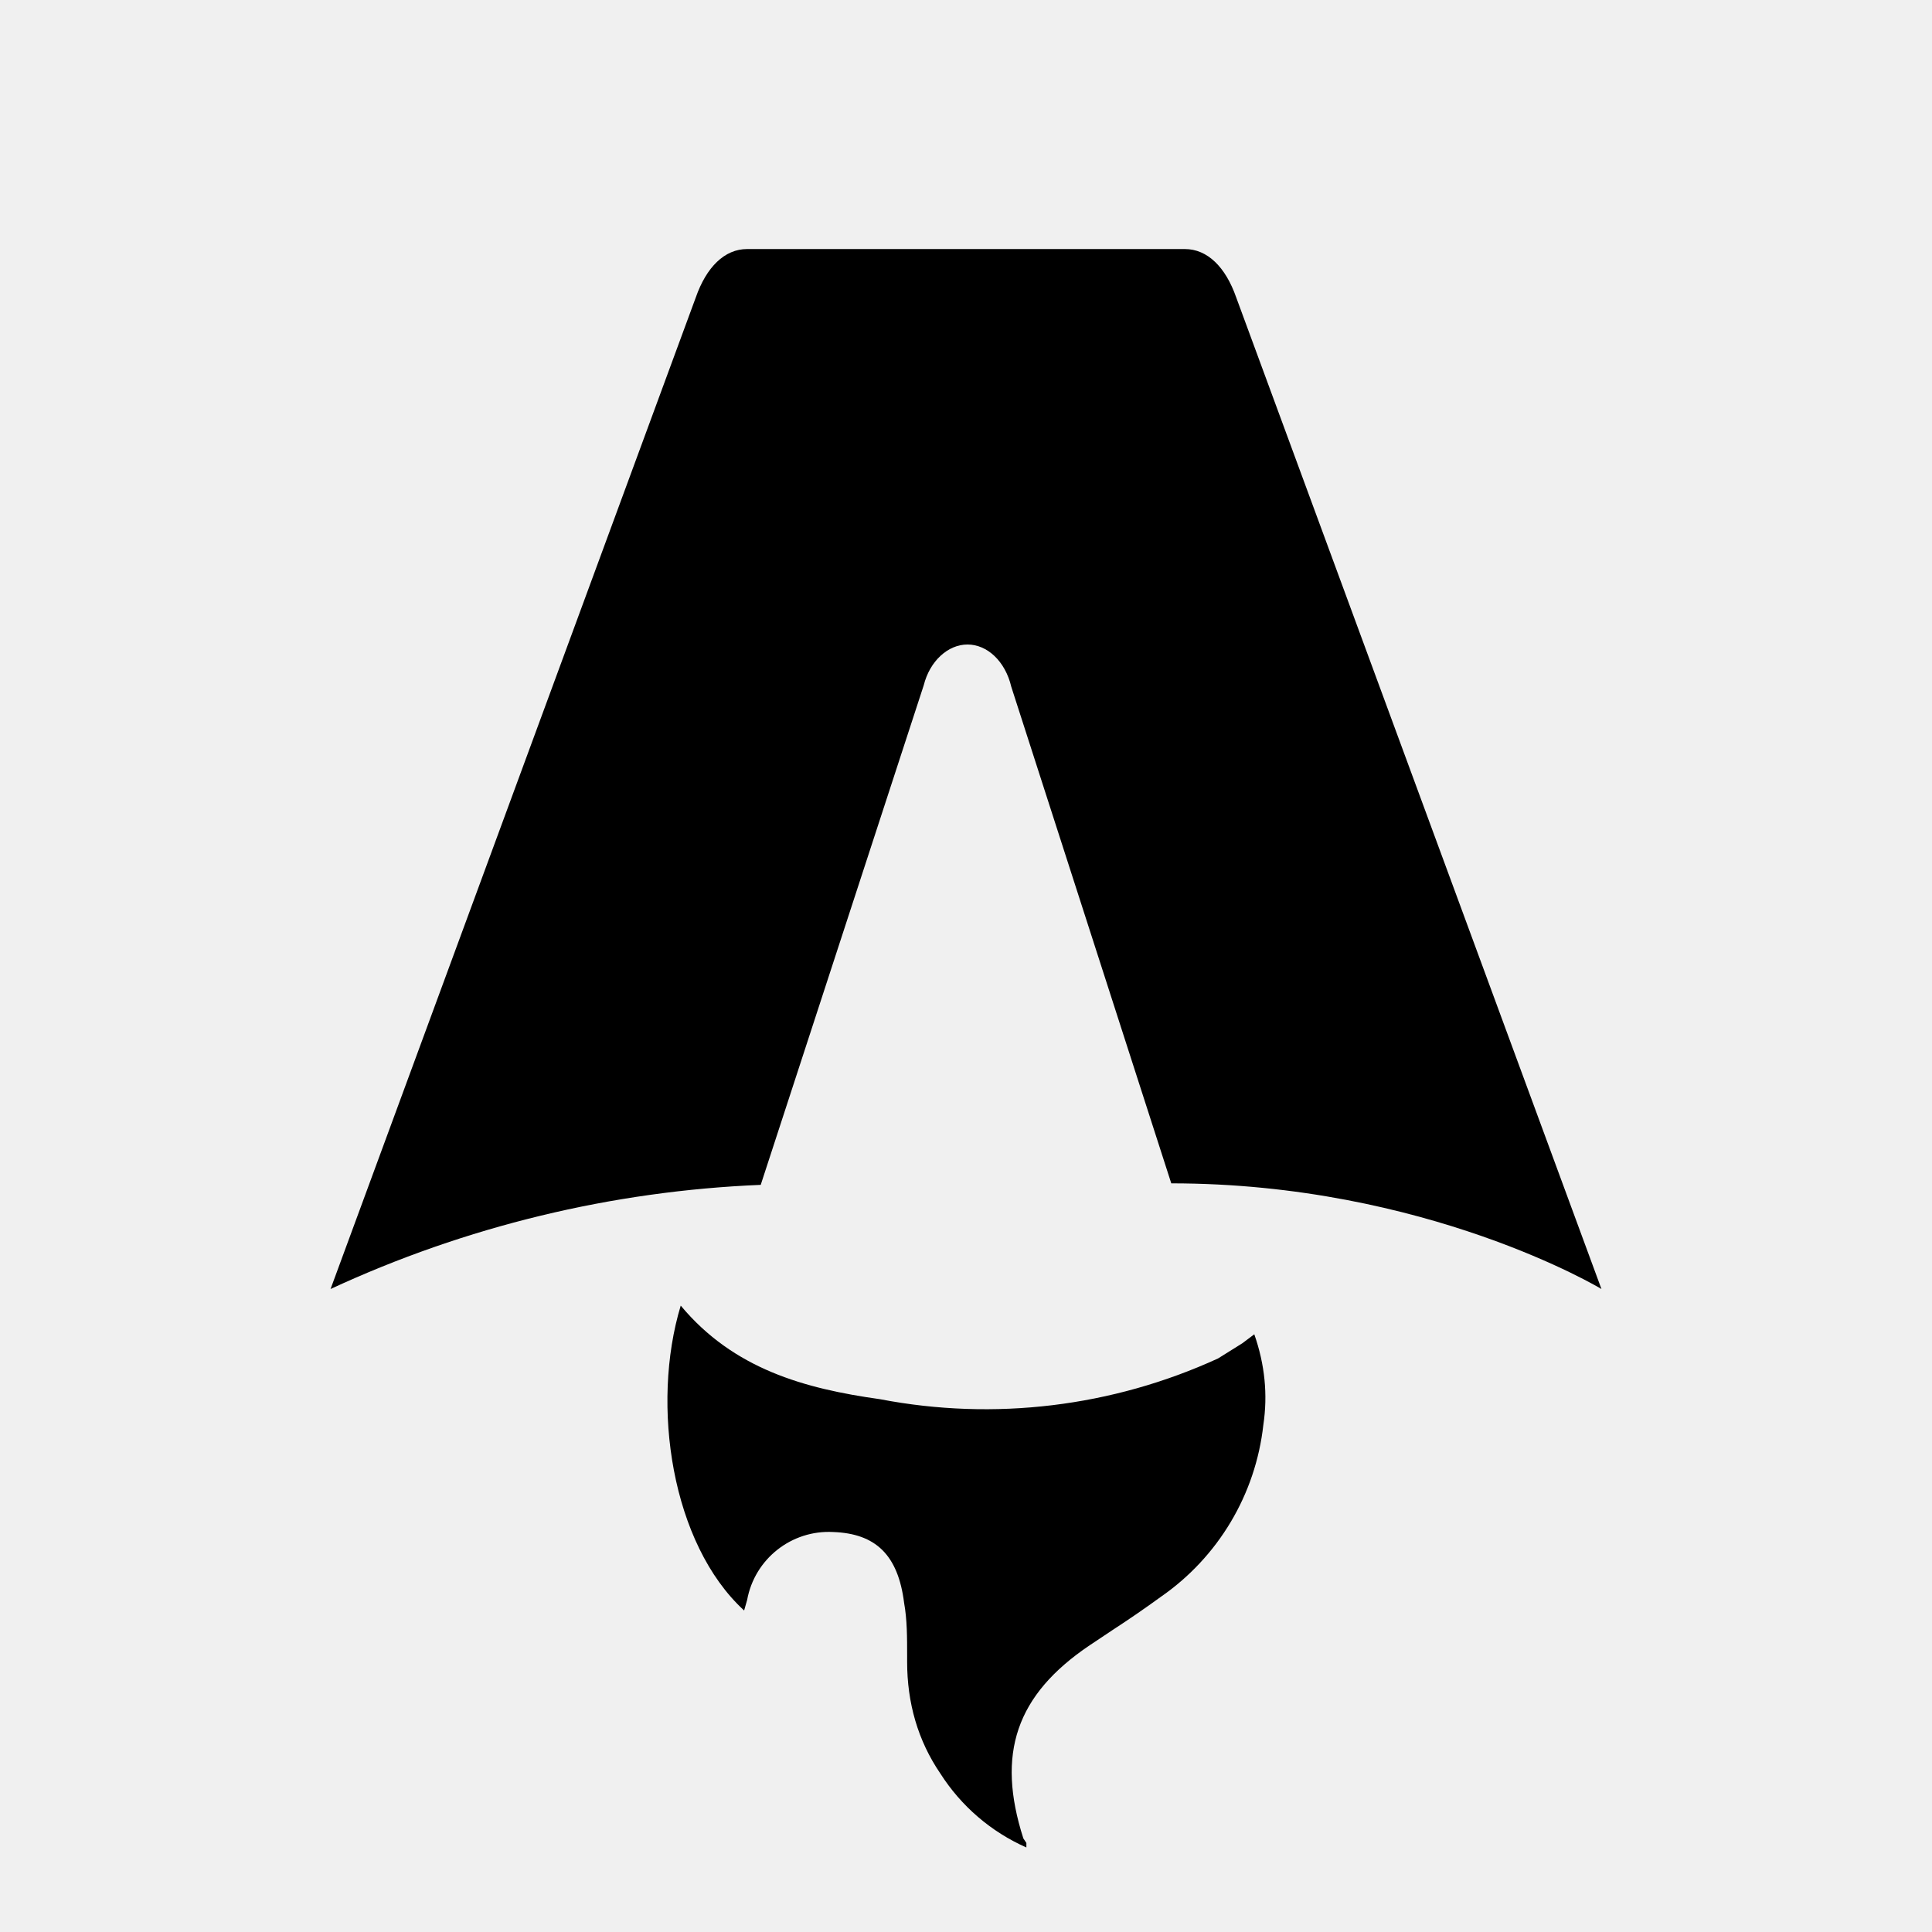
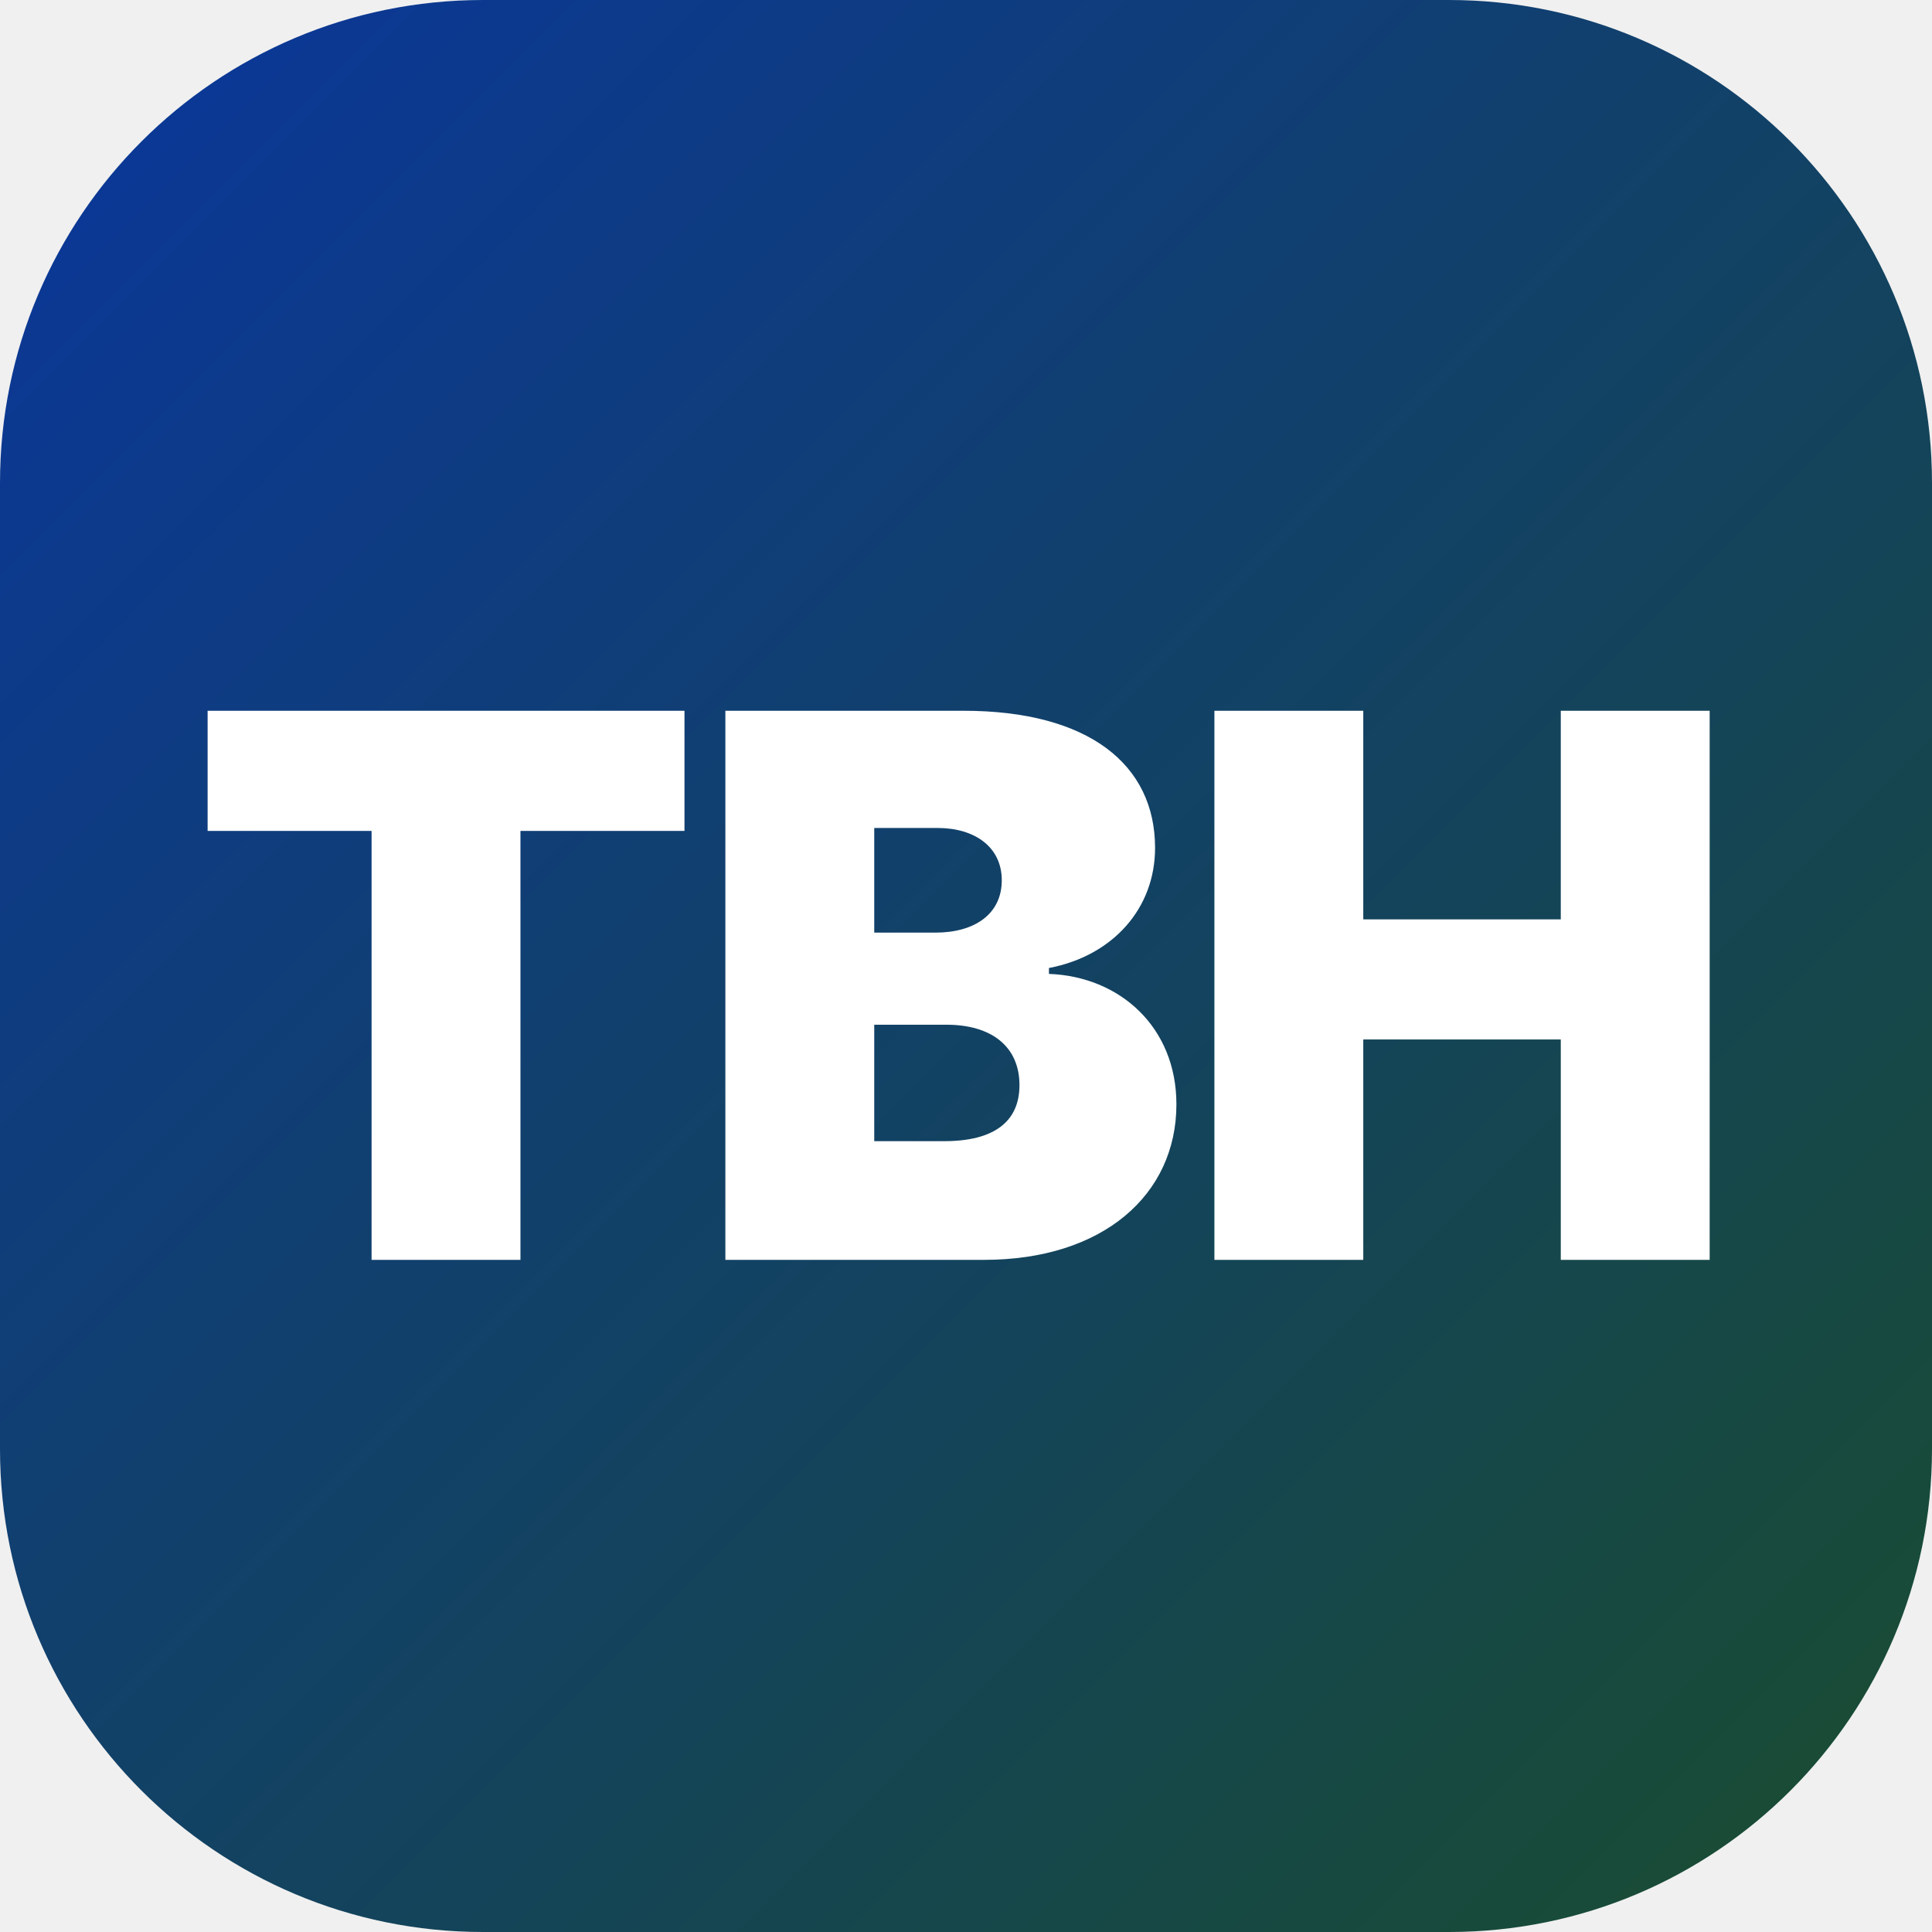
- <svg xmlns="http://www.w3.org/2000/svg" fill="none" viewBox="0 0 128 128">
-   <path d="M50.4 78.5a75.1 75.1 0 0 0-28.5 6.9l24.2-65.7c.7-2 1.9-3.2 3.4-3.2h29c1.5 0 2.7 1.2 3.4 3.2l24.2 65.7s-11.6-7-28.5-7L67 45.5c-.4-1.7-1.6-2.8-2.9-2.8-1.3 0-2.5 1.1-2.9 2.7L50.4 78.5Zm-1.1 28.2Zm-4.2-20.2c-2 6.6-.6 15.8 4.2 20.2a17.5 17.5 0 0 1 .2-.7 5.5 5.5 0 0 1 5.7-4.5c2.8.1 4.3 1.5 4.7 4.7.2 1.1.2 2.3.2 3.5v.4c0 2.7.7 5.2 2.2 7.4a13 13 0 0 0 5.7 4.9v-.3l-.2-.3c-1.8-5.6-.5-9.5 4.4-12.8l1.5-1a73 73 0 0 0 3.2-2.2 16 16 0 0 0 6.8-11.4c.3-2 .1-4-.6-6l-.8.6-1.6 1a37 37 0 0 1-22.4 2.7c-5-.7-9.7-2-13.2-6.2Z" />
-   <style>
-         path { fill: #000; }
-         @media (prefers-color-scheme: dark) {
-             path { fill: #FFF; }
-         }
-     </style>
+ <svg xmlns="http://www.w3.org/2000/svg" viewBox="0 0 512 512">
+   <defs>
+     <linearGradient id="bgGradient" x1="0%" y1="0%" x2="100%" y2="100%">
+       <stop offset="0%" stop-color="#0A369D" />
+       <stop offset="100%" stop-color="#1A4D2E" />
+     </linearGradient>
+   </defs>
+   <rect width="512" height="512" rx="128" fill="url(#bgGradient)" />
+   <text x="50%" y="51%" font-family="system-ui, -apple-system, sans-serif" font-weight="900" font-size="200" fill="#FFFFFF" text-anchor="middle" alignment-baseline="middle" dominant-baseline="central" letter-spacing="-4">TBH</text>
</svg>
